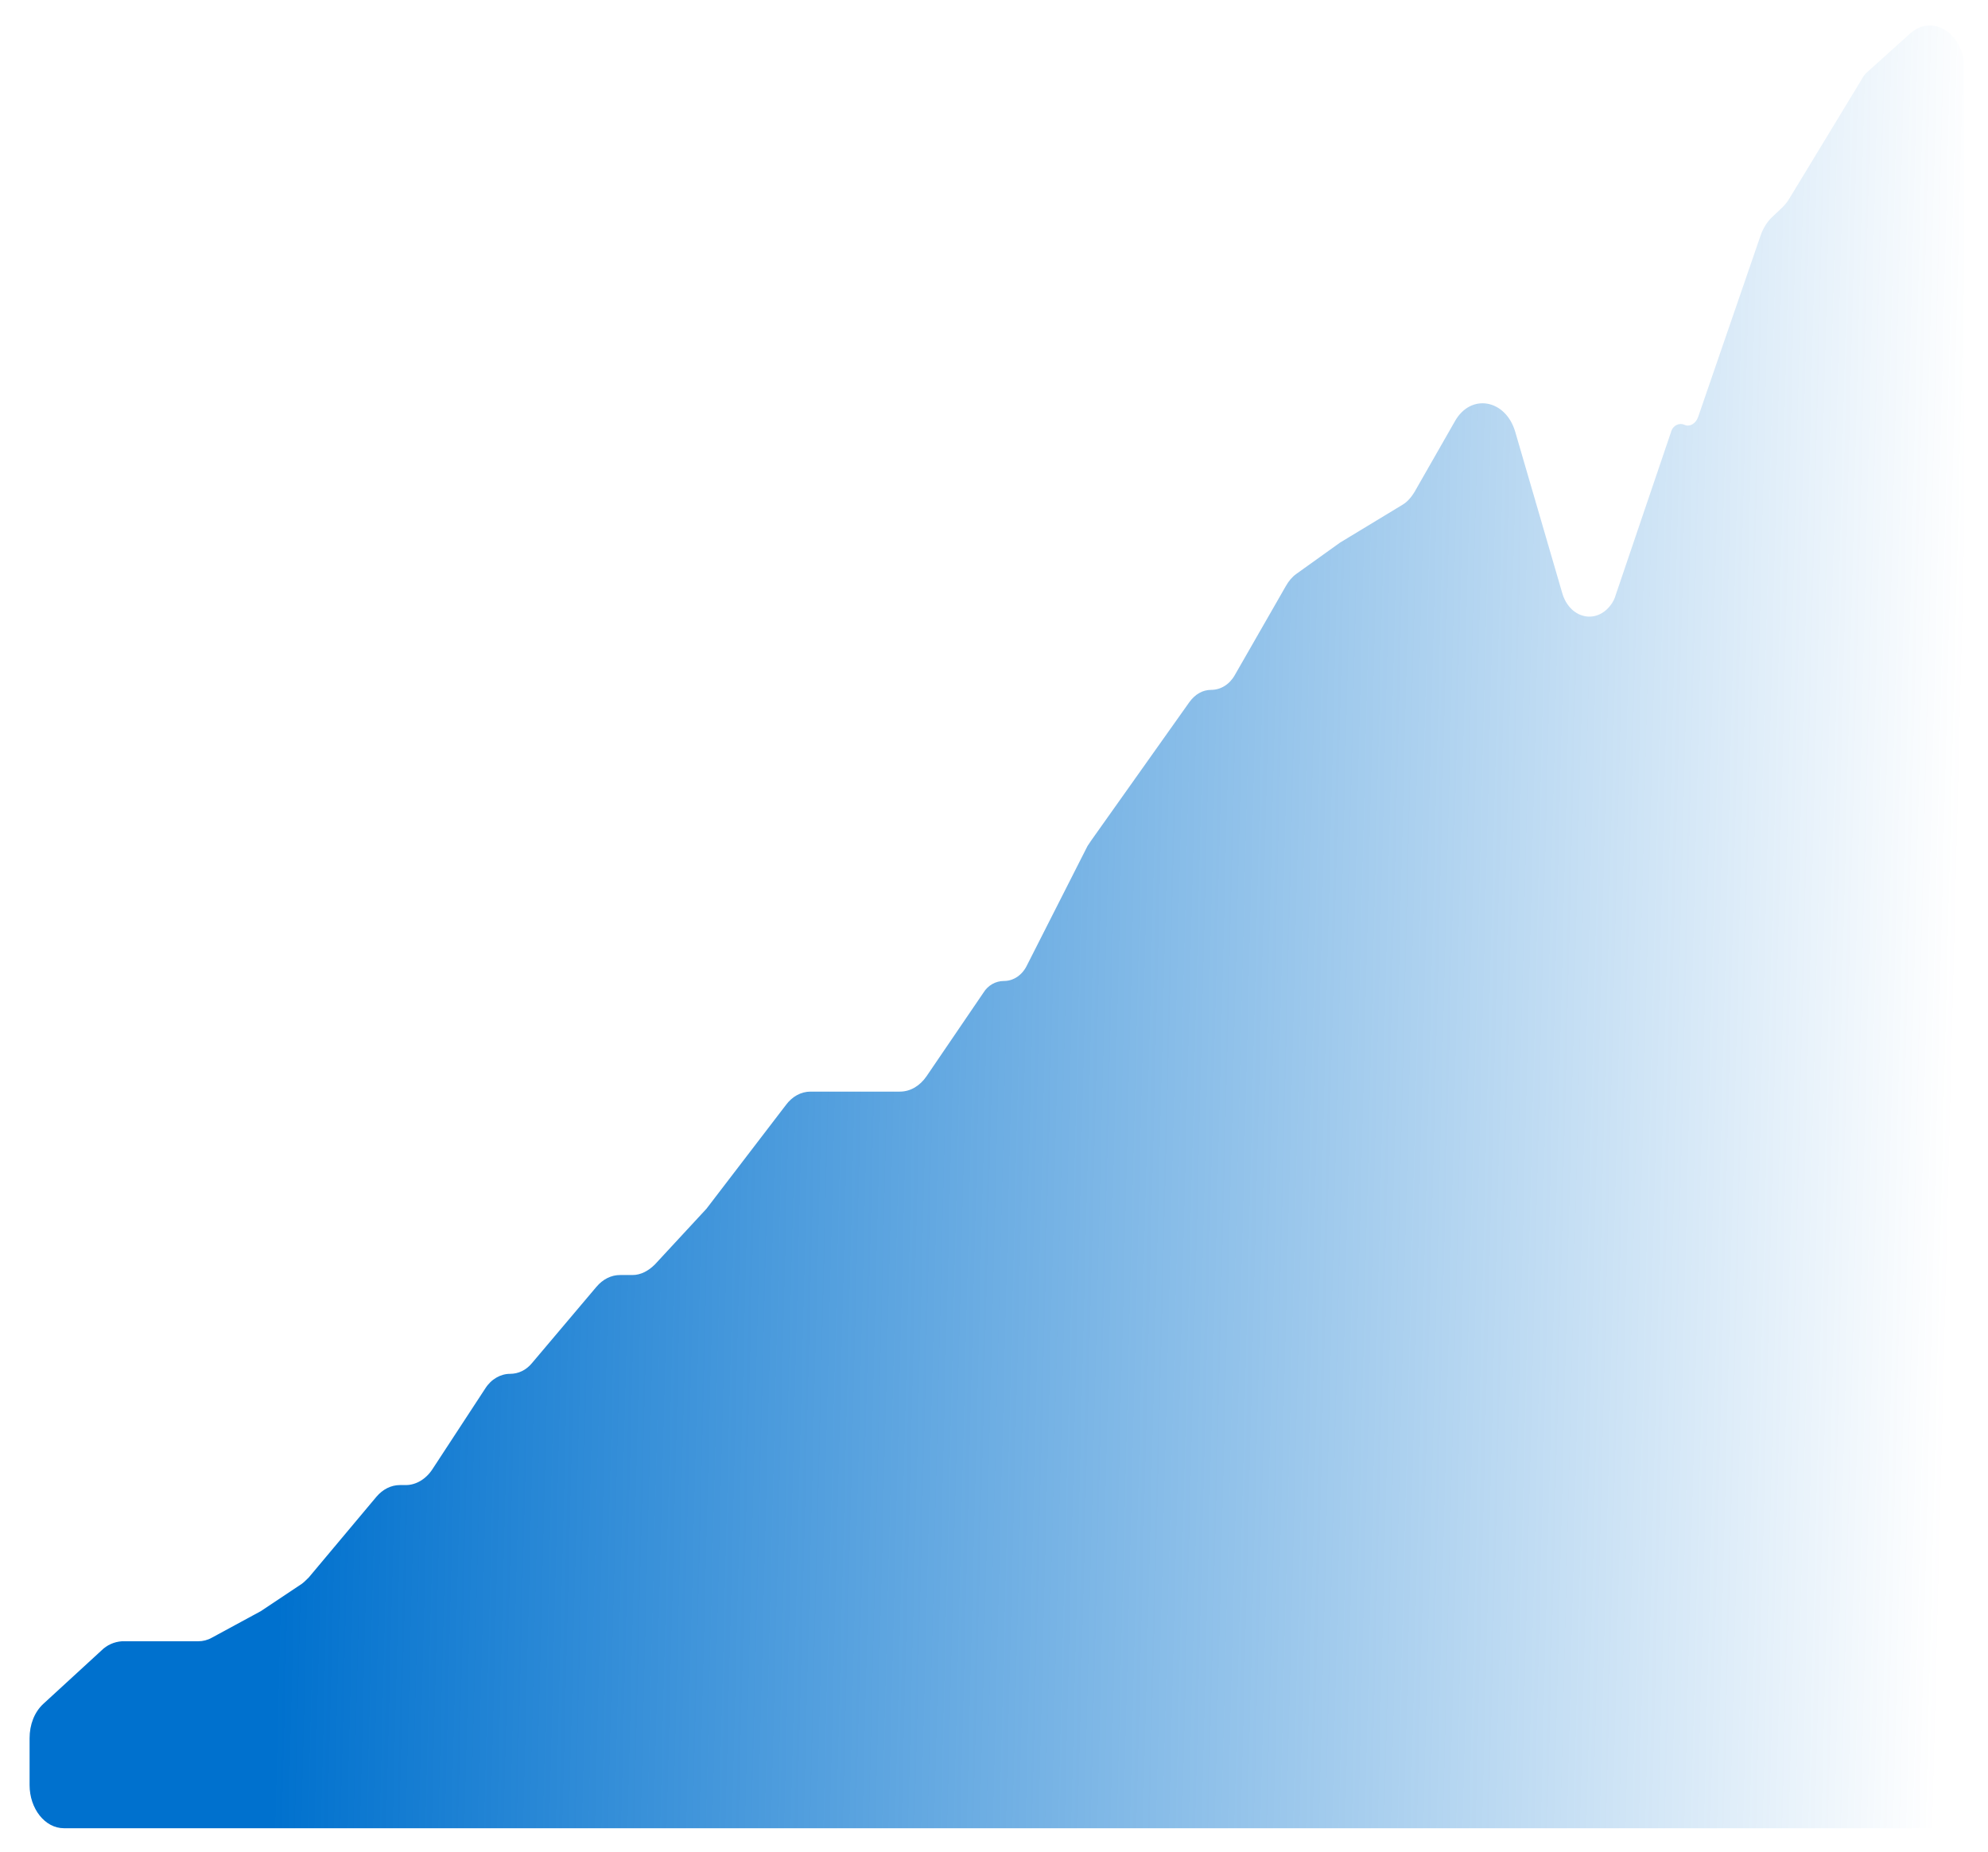
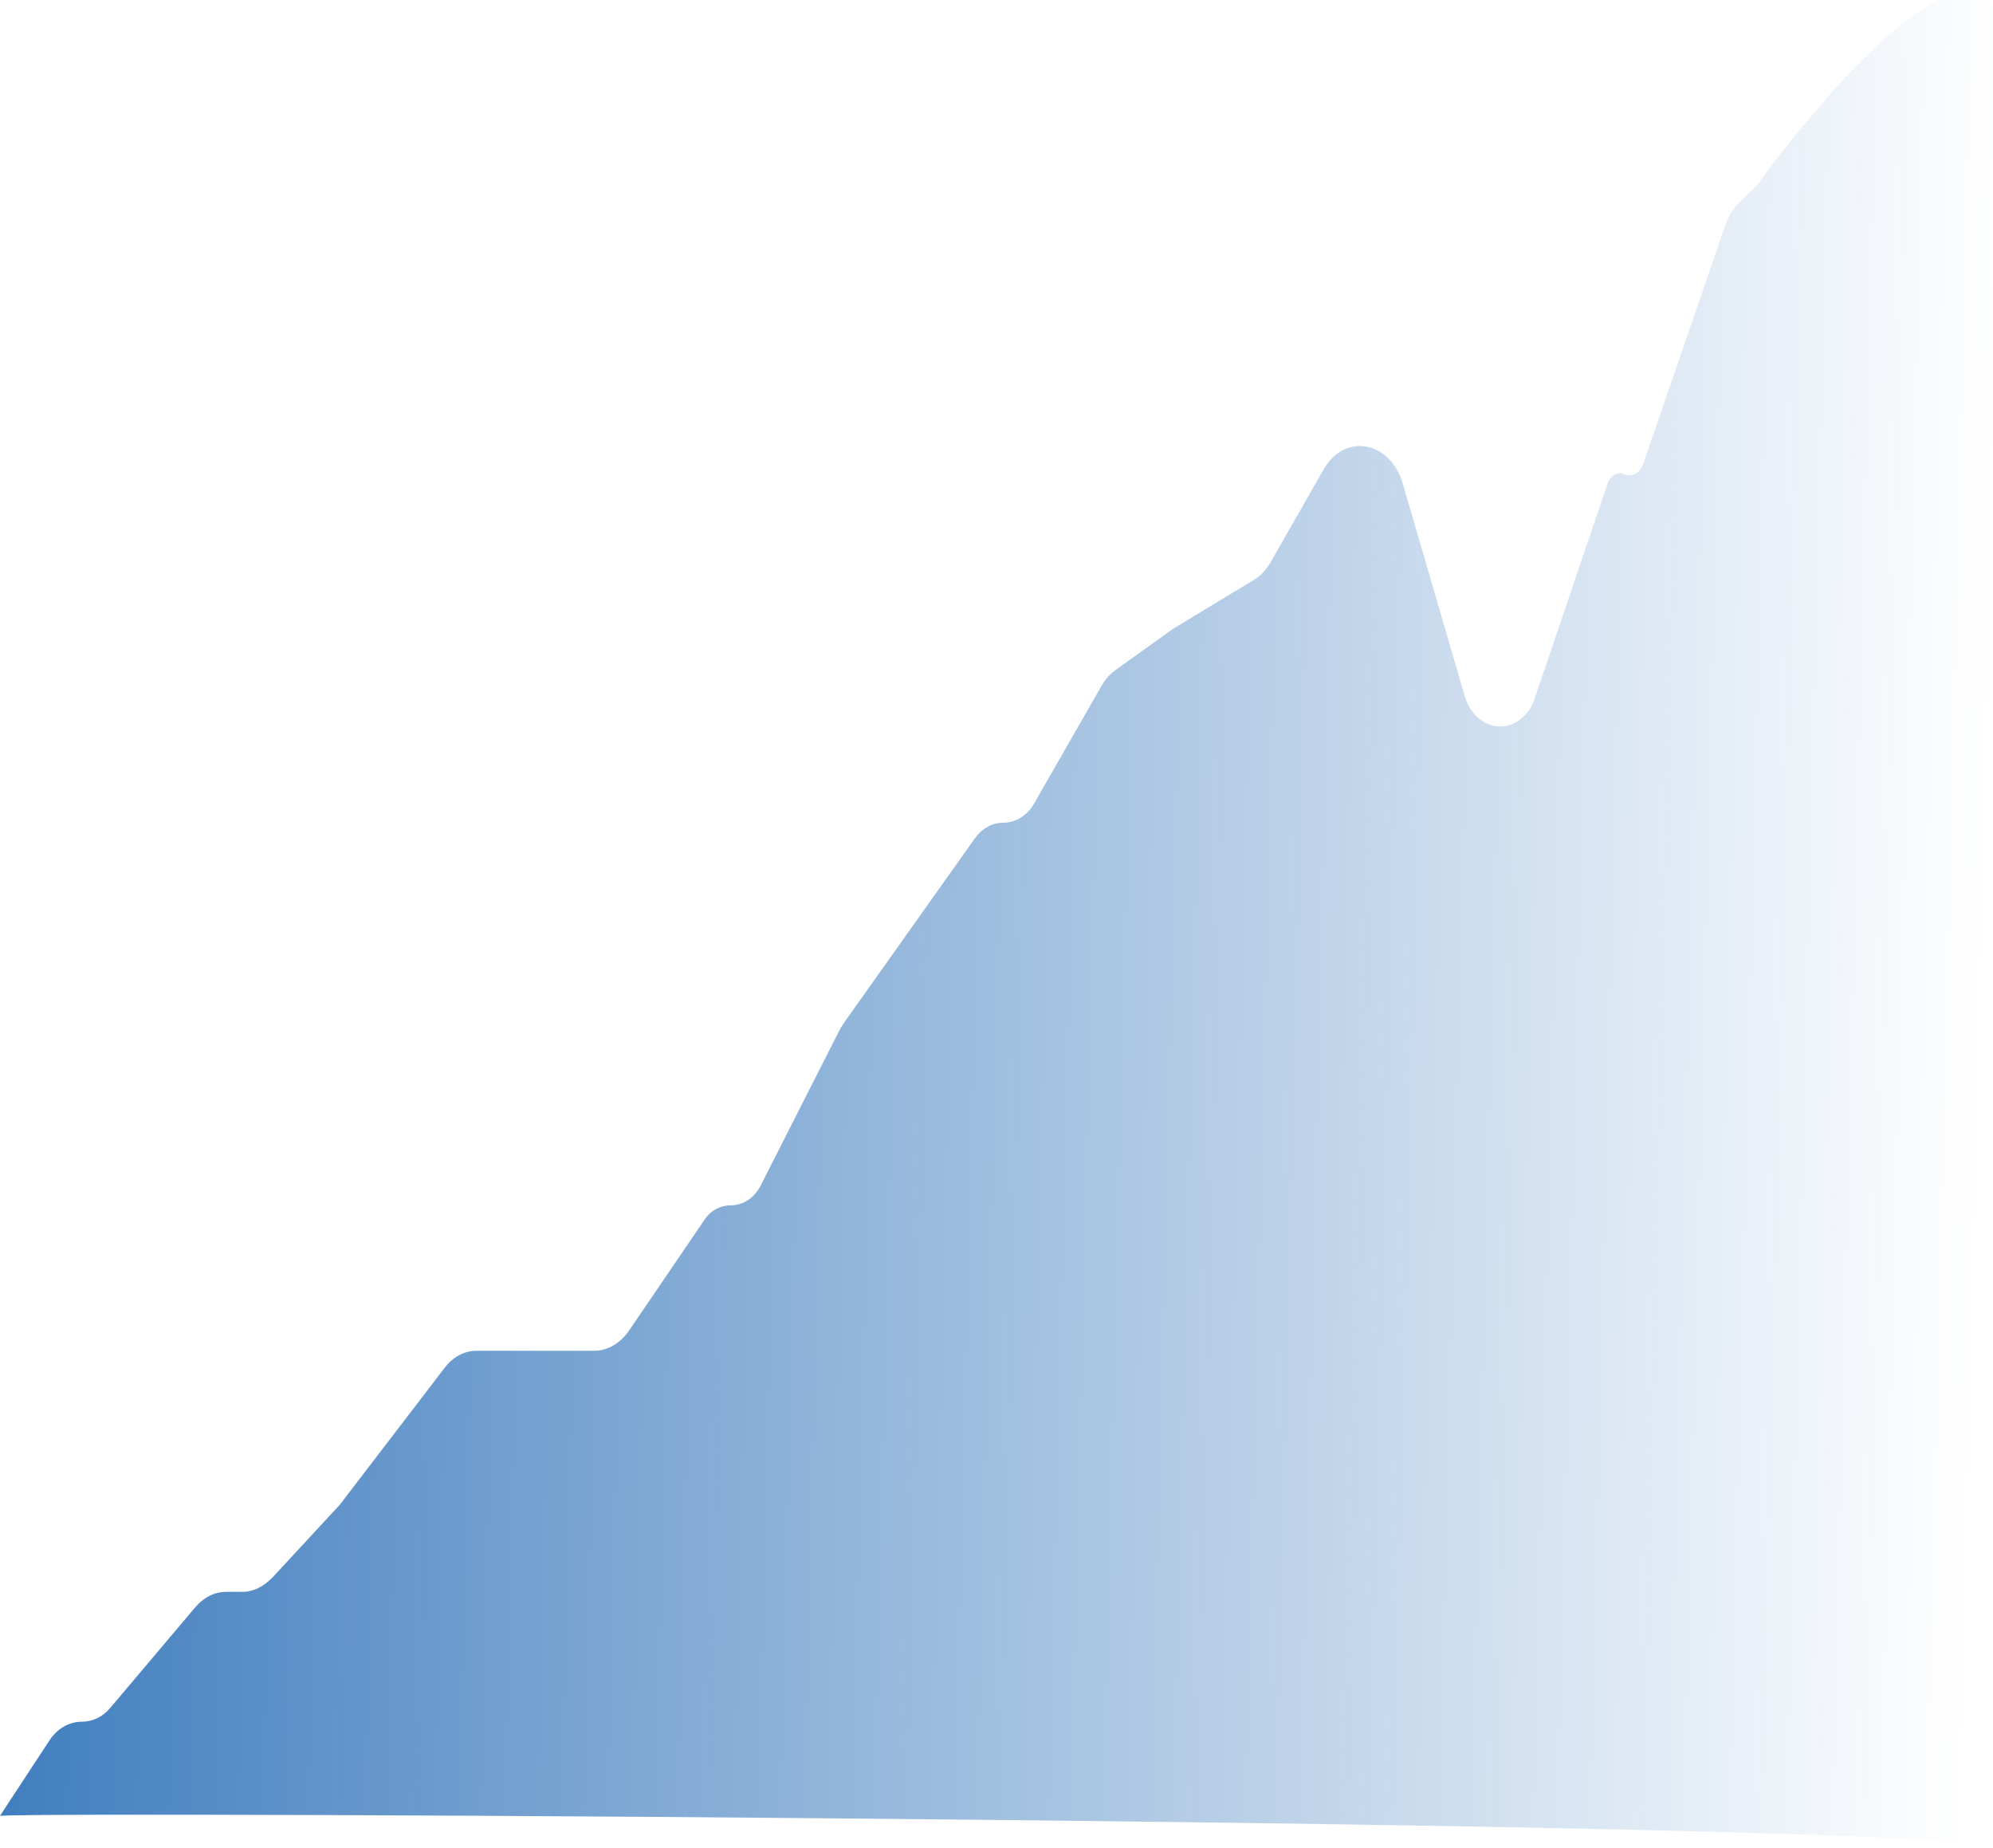
- <svg xmlns="http://www.w3.org/2000/svg" version="1.1" id="Layer_1" x="0px" y="0px" viewBox="0 0 336 313" style="enable-background:new 0 0 336 313;" xml:space="preserve">
+ <svg xmlns="http://www.w3.org/2000/svg" version="1.1" id="Layer_1" x="0px" y="0px" viewBox="0 0 256.3 237.6" style="enable-background:new 0 0 256.3 237.6;" xml:space="preserve">
  <style type="text/css">
	.st0{fill:url(#SVGID_1_);}
</style>
  <g>
-     <linearGradient id="SVGID_1_" gradientUnits="userSpaceOnUse" x1="49.822" y1="160.276" x2="330.8" y2="153.312" gradientTransform="matrix(1 0 0 -1 0 314)">
-       <stop offset="0" style="stop-color:#0071CE" />
-       <stop offset="1" style="stop-color:#0071CE;stop-opacity:0" />
+     <linearGradient id="SVGID_1_" gradientUnits="userSpaceOnUse" x1="-25.066" y1="398.566" x2="255.15" y2="405.511" gradientTransform="matrix(1 0 0 1 0 -286)">
+       <stop offset="0" style="stop-color:#2C70B8" />
+       <stop offset="1" style="stop-color:#2C70B8;stop-opacity:0" />
    </linearGradient>
-     <path class="st0" d="M17.1,279L7.3,288c-1.5,1.4-2.3,3.5-2.3,5.8v7.9c0,4,2.6,7.3,5.8,7.3h315.4c3.2,0,5.8-3.2,5.8-7.3V11.6   c0-5.9-5.4-9.4-9.2-5.9l-7,6.3c-0.5,0.4-0.9,0.9-1.2,1.5l-12.2,20.1c-0.3,0.5-0.7,1-1.1,1.4l-1.9,1.8c-0.8,0.8-1.4,1.8-1.8,2.9   L287,70.5c-0.4,1.1-1.4,1.7-2.3,1.3c-0.9-0.4-2,0.1-2.3,1.3l-9.3,27.4c-0.2,0.7-0.5,1.3-0.9,1.8c-2.5,3.3-7,2.2-8.2-2.2L256.1,73   c-1.6-5.5-7.5-6.6-10.2-1.8l-6.8,11.9c-0.6,1-1.3,1.8-2.2,2.3l-10.4,6.3l-7.4,5.3c-0.7,0.5-1.3,1.2-1.8,2.1l-8.6,15   c-0.9,1.6-2.4,2.5-4,2.5c-1.4,0-2.7,0.7-3.7,2.1l-16.6,23.4c-0.2,0.3-0.4,0.6-0.6,0.9l-10.2,20.1c-0.8,1.7-2.3,2.7-3.9,2.7   c-1.4,0-2.7,0.7-3.5,2l-9.6,14.1c-1.1,1.6-2.7,2.6-4.5,2.6h-15.1c-1.6,0-3.1,0.8-4.2,2.3l-13.4,17.5l-8.7,9.4   c-1.1,1.1-2.4,1.8-3.8,1.8h-2.1c-1.5,0-2.9,0.7-4,2l-10.9,12.9c-1,1.2-2.3,1.8-3.7,1.8c-1.6,0-3.2,0.9-4.2,2.5l-8.9,13.6   c-1.1,1.7-2.8,2.7-4.5,2.7h-1c-1.5,0-2.9,0.7-4,2l-11.4,13.6c-0.4,0.4-0.8,0.8-1.2,1.1l-6.9,4.6l-8.3,4.5c-0.7,0.4-1.5,0.6-2.3,0.6   H20.6C19.3,277.5,18.1,278,17.1,279L17.1,279z" />
+     <path class="st0" d="M226.7,22.8c-0.3,0.5-0.7,1-1.1,1.4l-1.9,1.8c-0.8,0.8-1.4,1.8-1.8,2.9l-10.6,30.8c-0.4,1.1-1.4,1.7-2.3,1.3   c-0.9-0.4-2,0.1-2.3,1.3l-9.3,27.4c-0.2,0.7-0.5,1.3-0.9,1.8c-2.5,3.3-7,2.2-8.2-2.2l-7.9-27.1c-1.6-5.5-7.5-6.6-10.2-1.8   l-6.8,11.9c-0.6,1-1.3,1.8-2.2,2.3l-10.4,6.3l-7.4,5.3c-0.7,0.5-1.3,1.2-1.8,2.1l-8.6,15c-0.9,1.6-2.4,2.5-4,2.5   c-1.4,0-2.7,0.7-3.7,2.1l-16.6,23.4c-0.2,0.3-0.4,0.6-0.6,0.9l-10.2,20.1c-0.8,1.7-2.3,2.7-3.9,2.7c-1.4,0-2.7,0.7-3.5,2l-9.6,14.1   c-1.1,1.6-2.7,2.6-4.5,2.6H61.3c-1.6,0-3.1,0.8-4.2,2.3l-13.4,17.5l-8.7,9.4c-1.1,1.1-2.4,1.8-3.8,1.8h-2.1c-1.5,0-2.9,0.7-4,2   l-10.9,12.9c-1,1.2-2.3,1.8-3.7,1.8c-1.6,0-3.2,0.9-4.2,2.5L0,233.5c7.9-0.6,249.3,0.7,255.5,4c0.3,0.1-0.1-0.3,0.2-0.2l0.6-236.6   C249.3-8.4,226.7,22.8,226.7,22.8z" />
  </g>
</svg>
